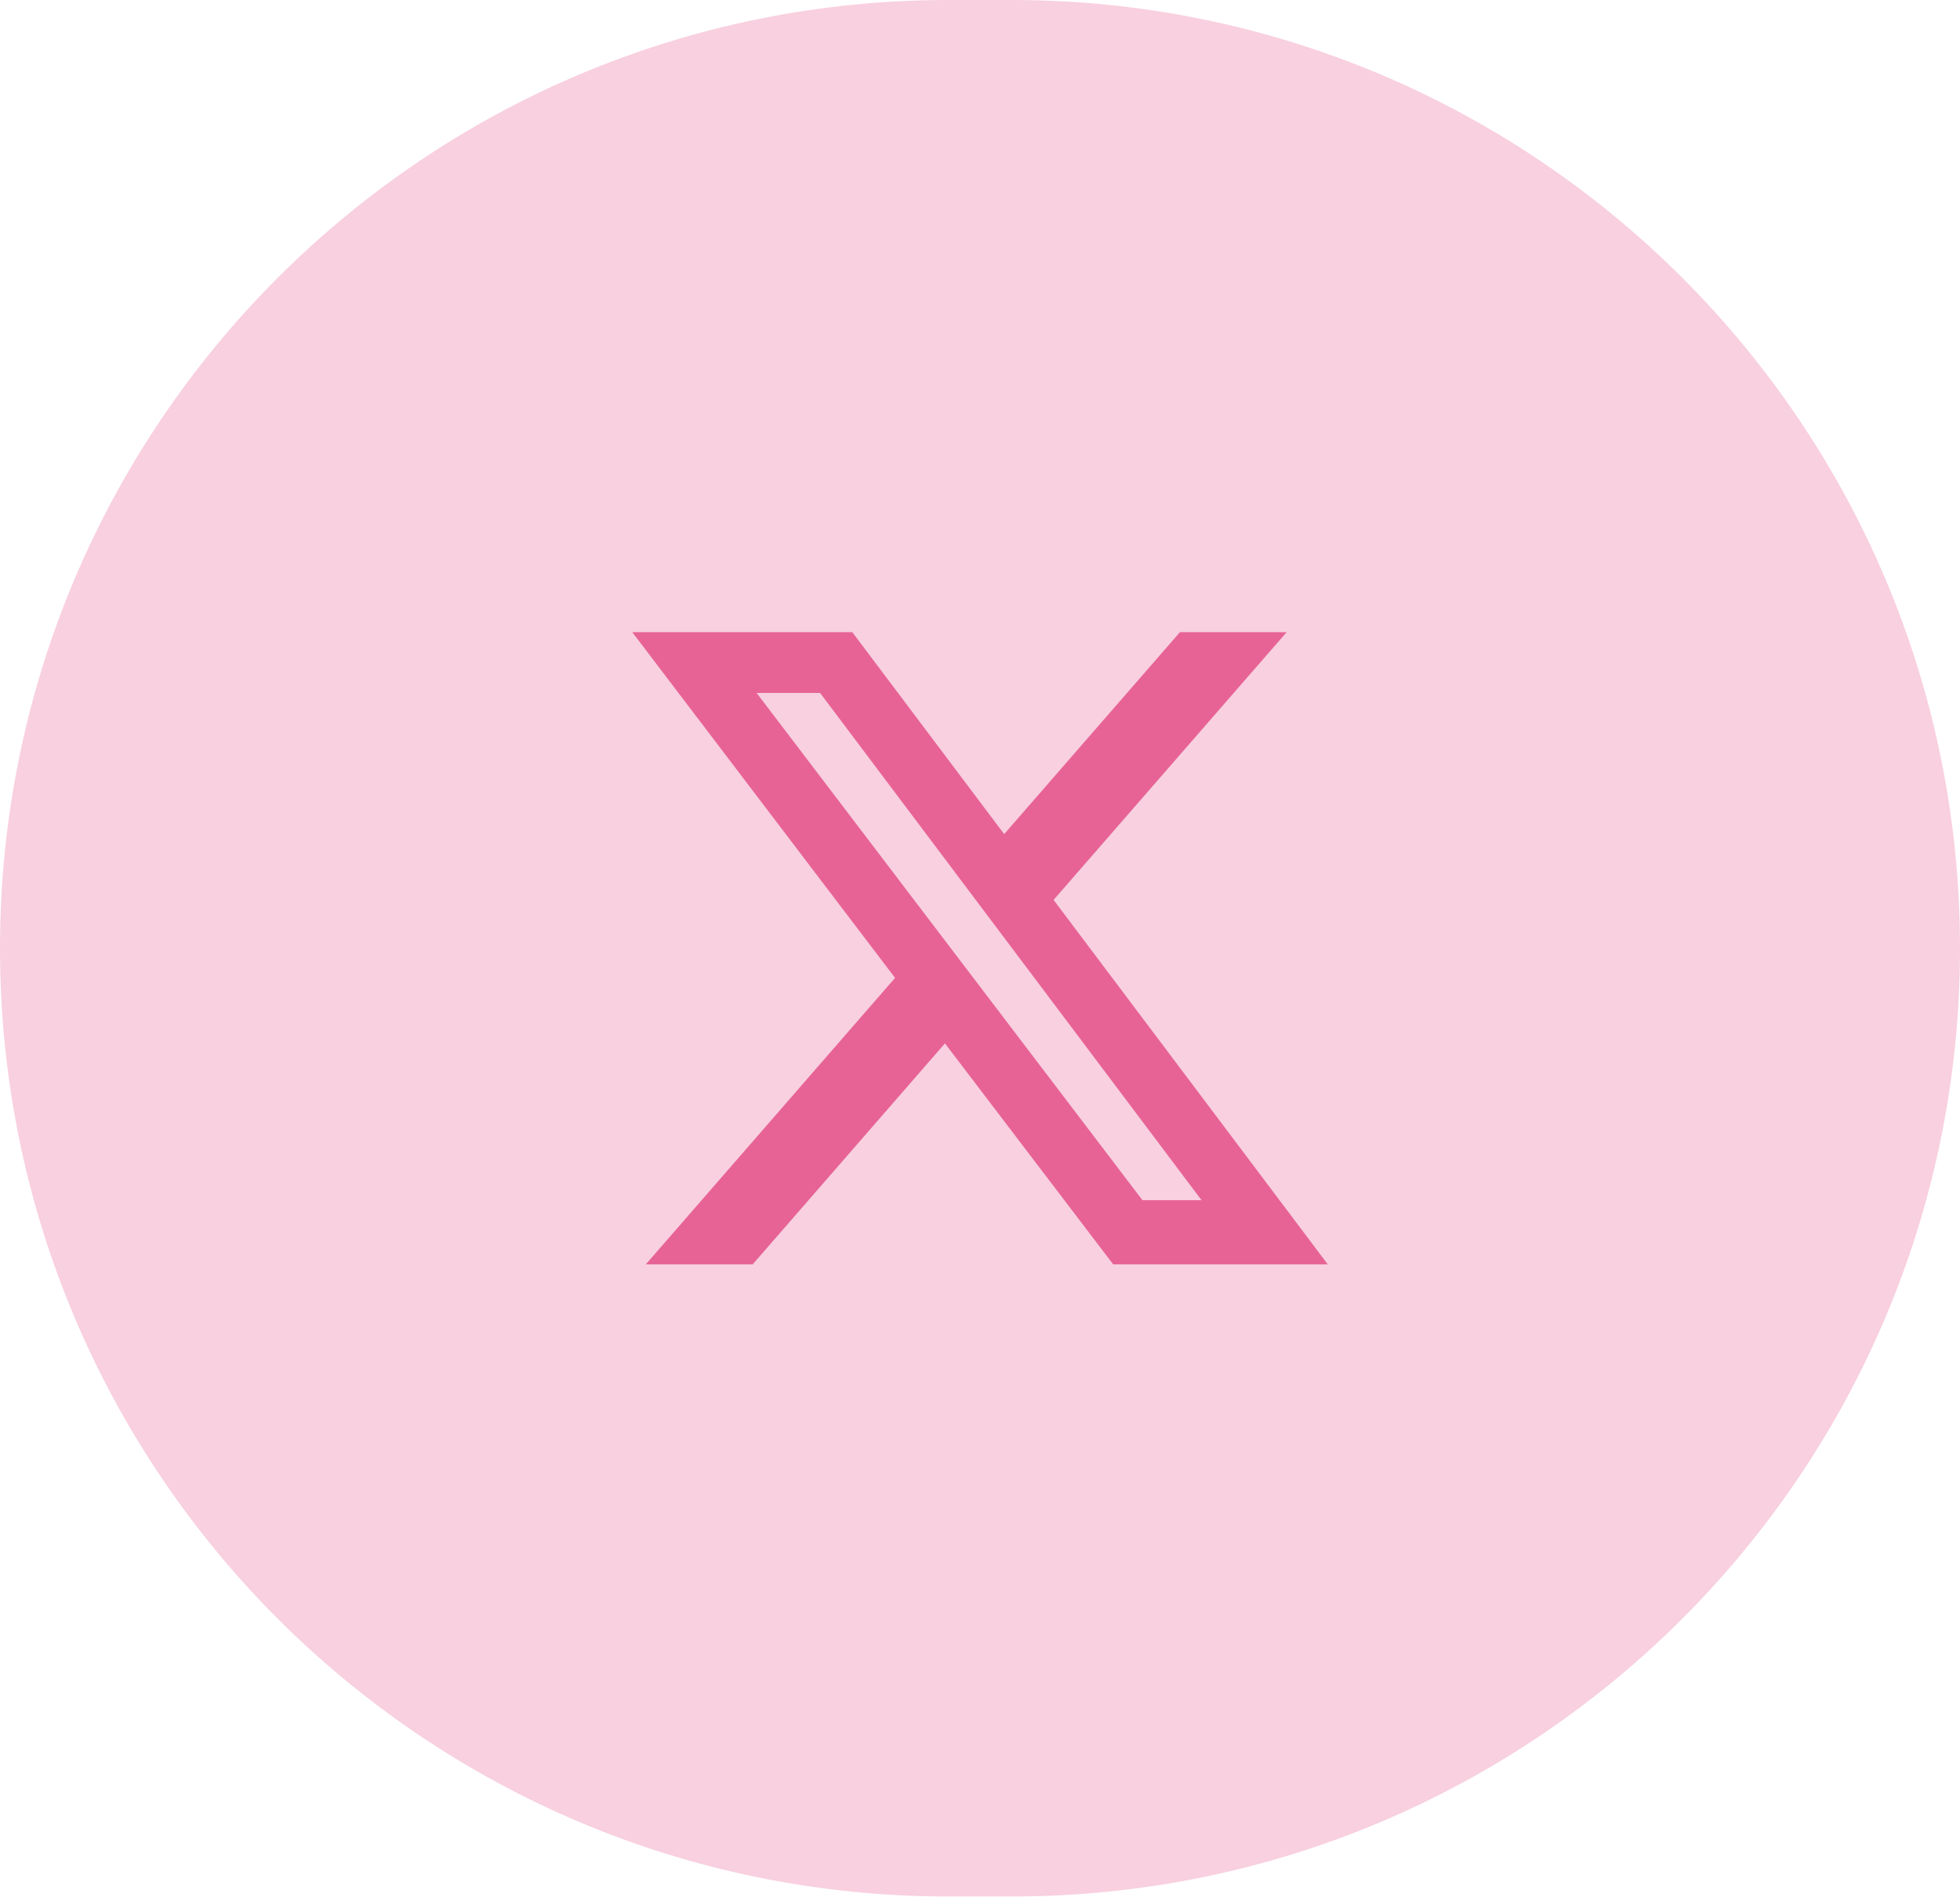
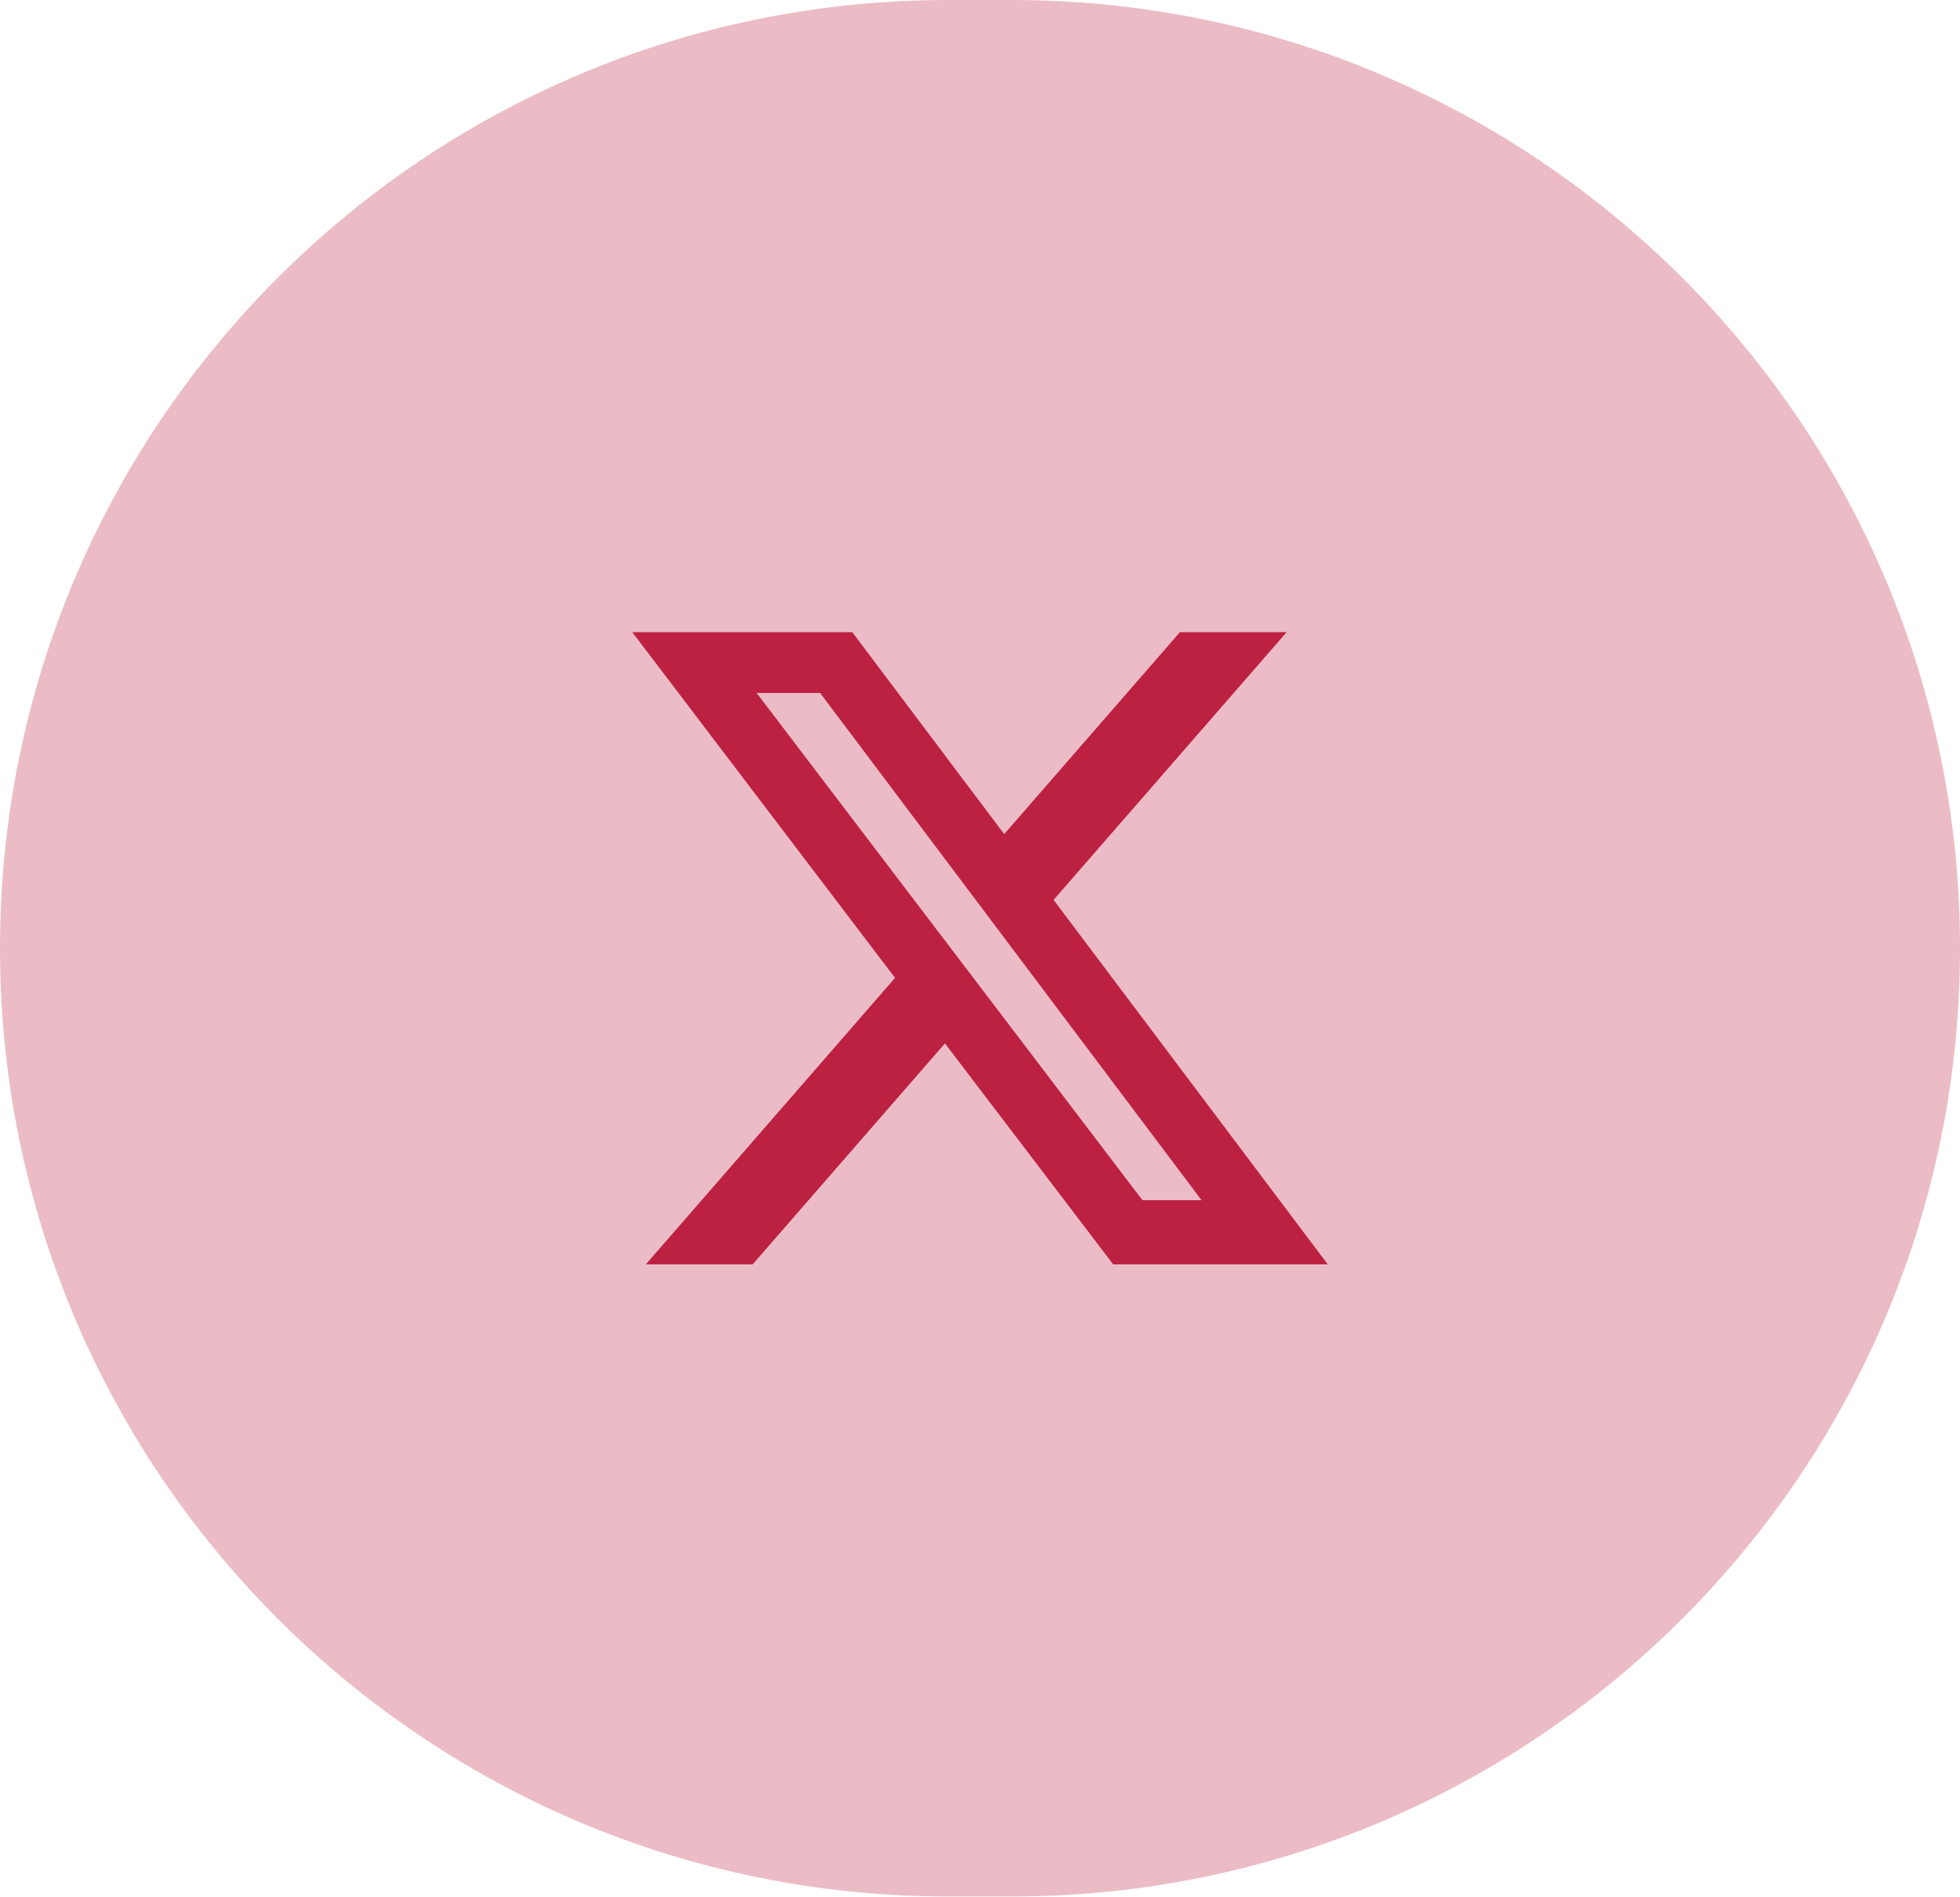
<svg xmlns="http://www.w3.org/2000/svg" width="62" height="60" viewBox="0 0 62 60" fill="none">
-   <rect width="62" height="60" rx="30" fill="#E76395" fill-opacity="0.3" />
-   <path d="M37.325 20H40.7L33.328 28.471L42 40H35.212L29.891 33.01L23.81 40H20.43L28.313 30.938L20 20H26.96L31.765 26.389L37.325 20ZM36.139 37.971H38.008L25.942 21.923H23.934L36.139 37.971Z" fill="#E76395" />
+   <rect width="62" height="60" rx="30" fill="#BC2141 " fill-opacity="0.3" />
+   <path d="M37.325 20H40.7L33.328 28.471L42 40H35.212L29.891 33.01L23.81 40H20.43L28.313 30.938L20 20H26.96L31.765 26.389L37.325 20ZM36.139 37.971H38.008L25.942 21.923H23.934L36.139 37.971Z" fill="#BC2141 " />
</svg>
